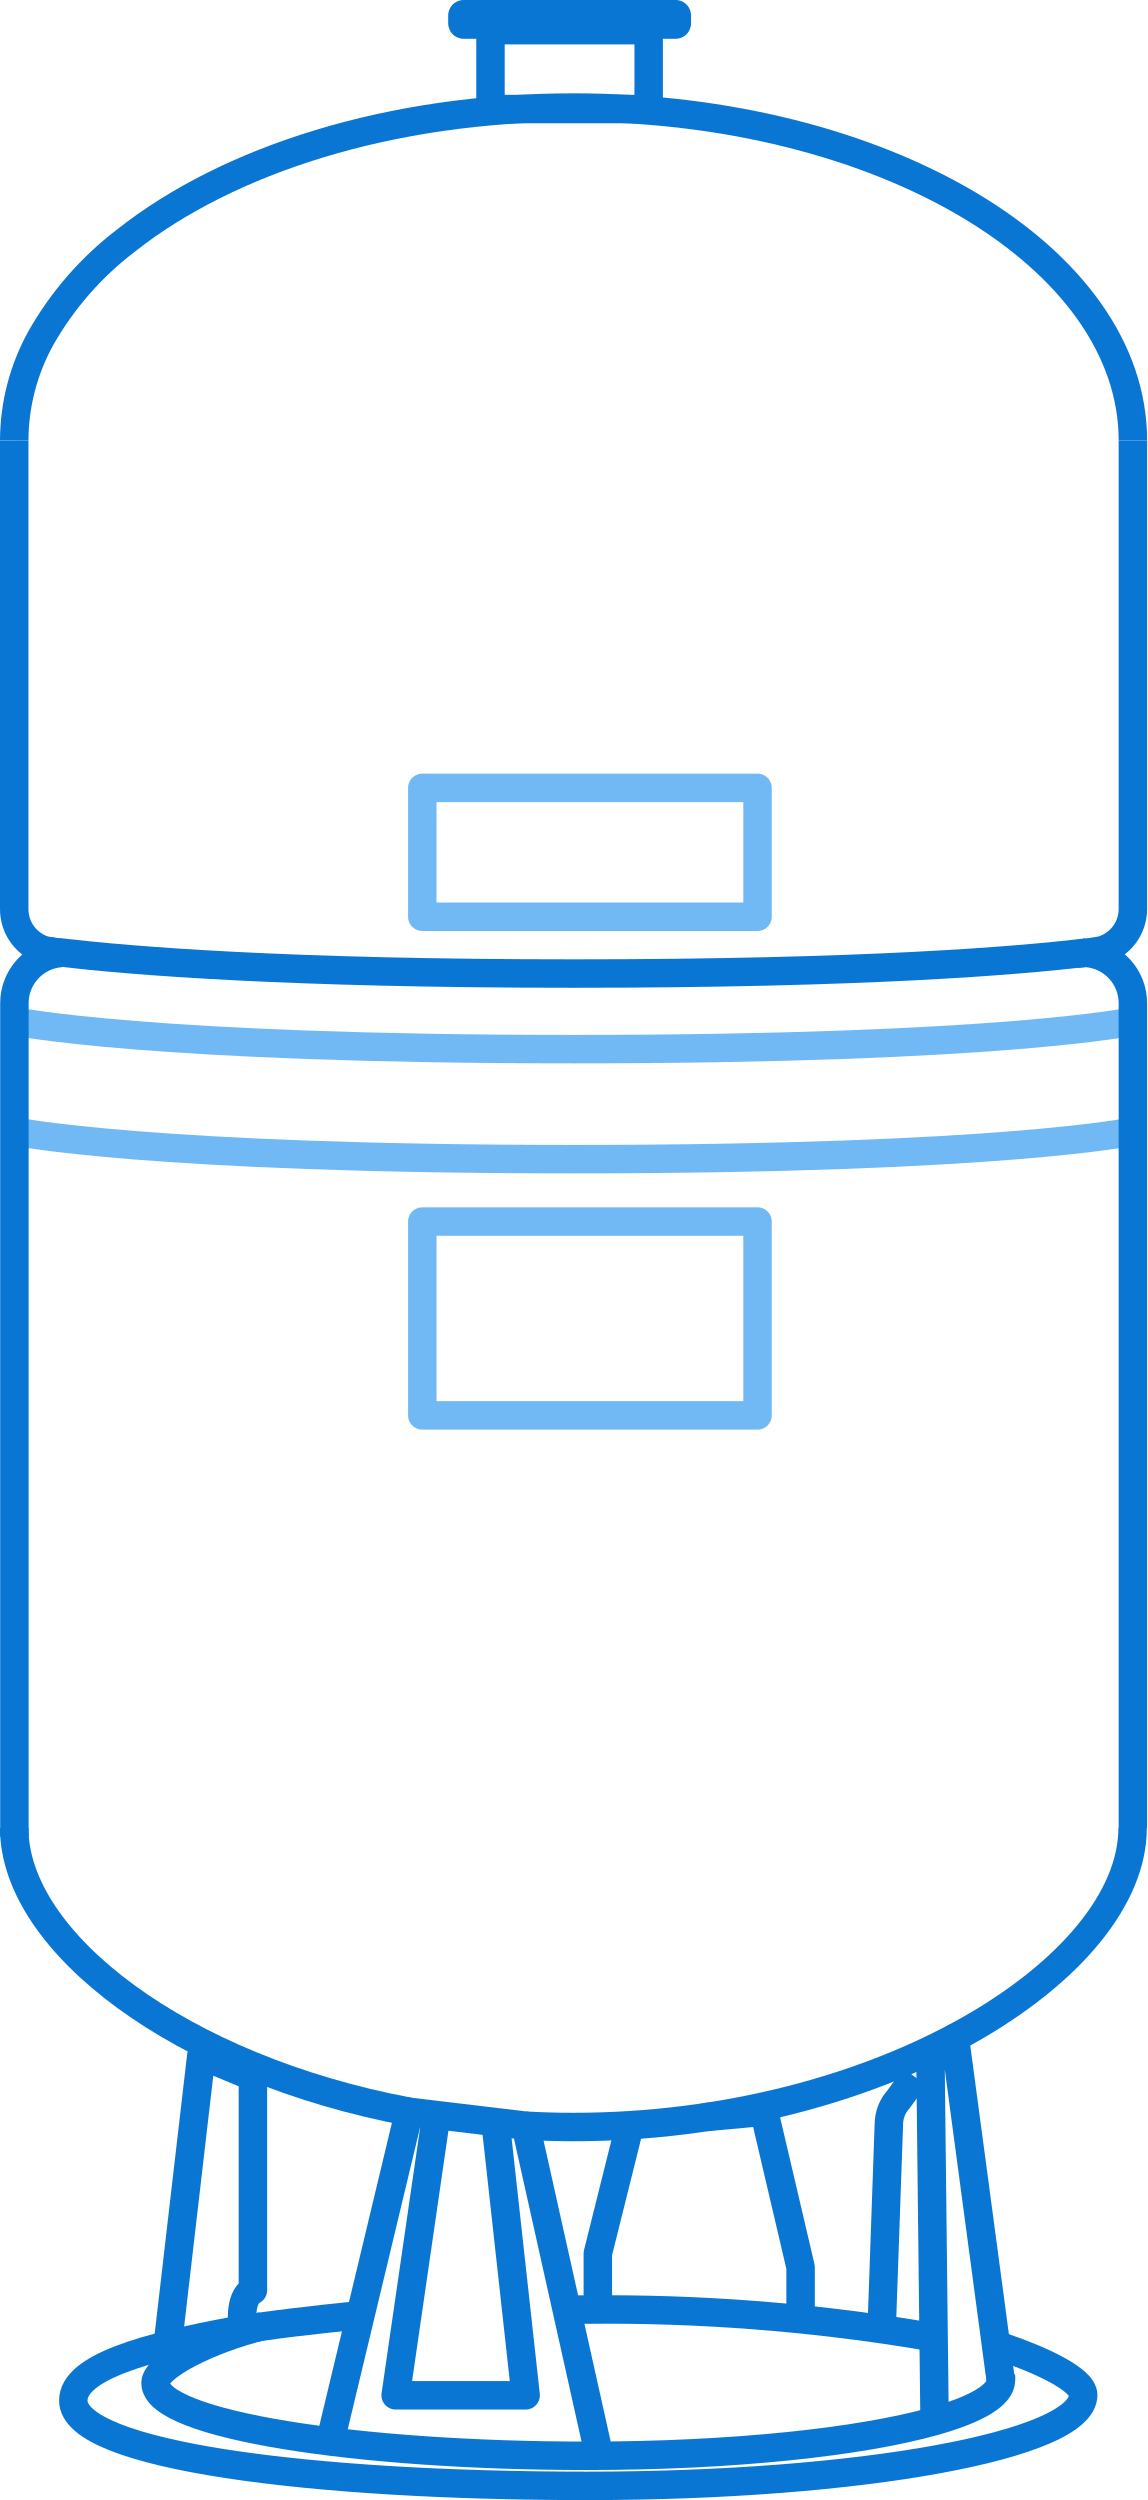
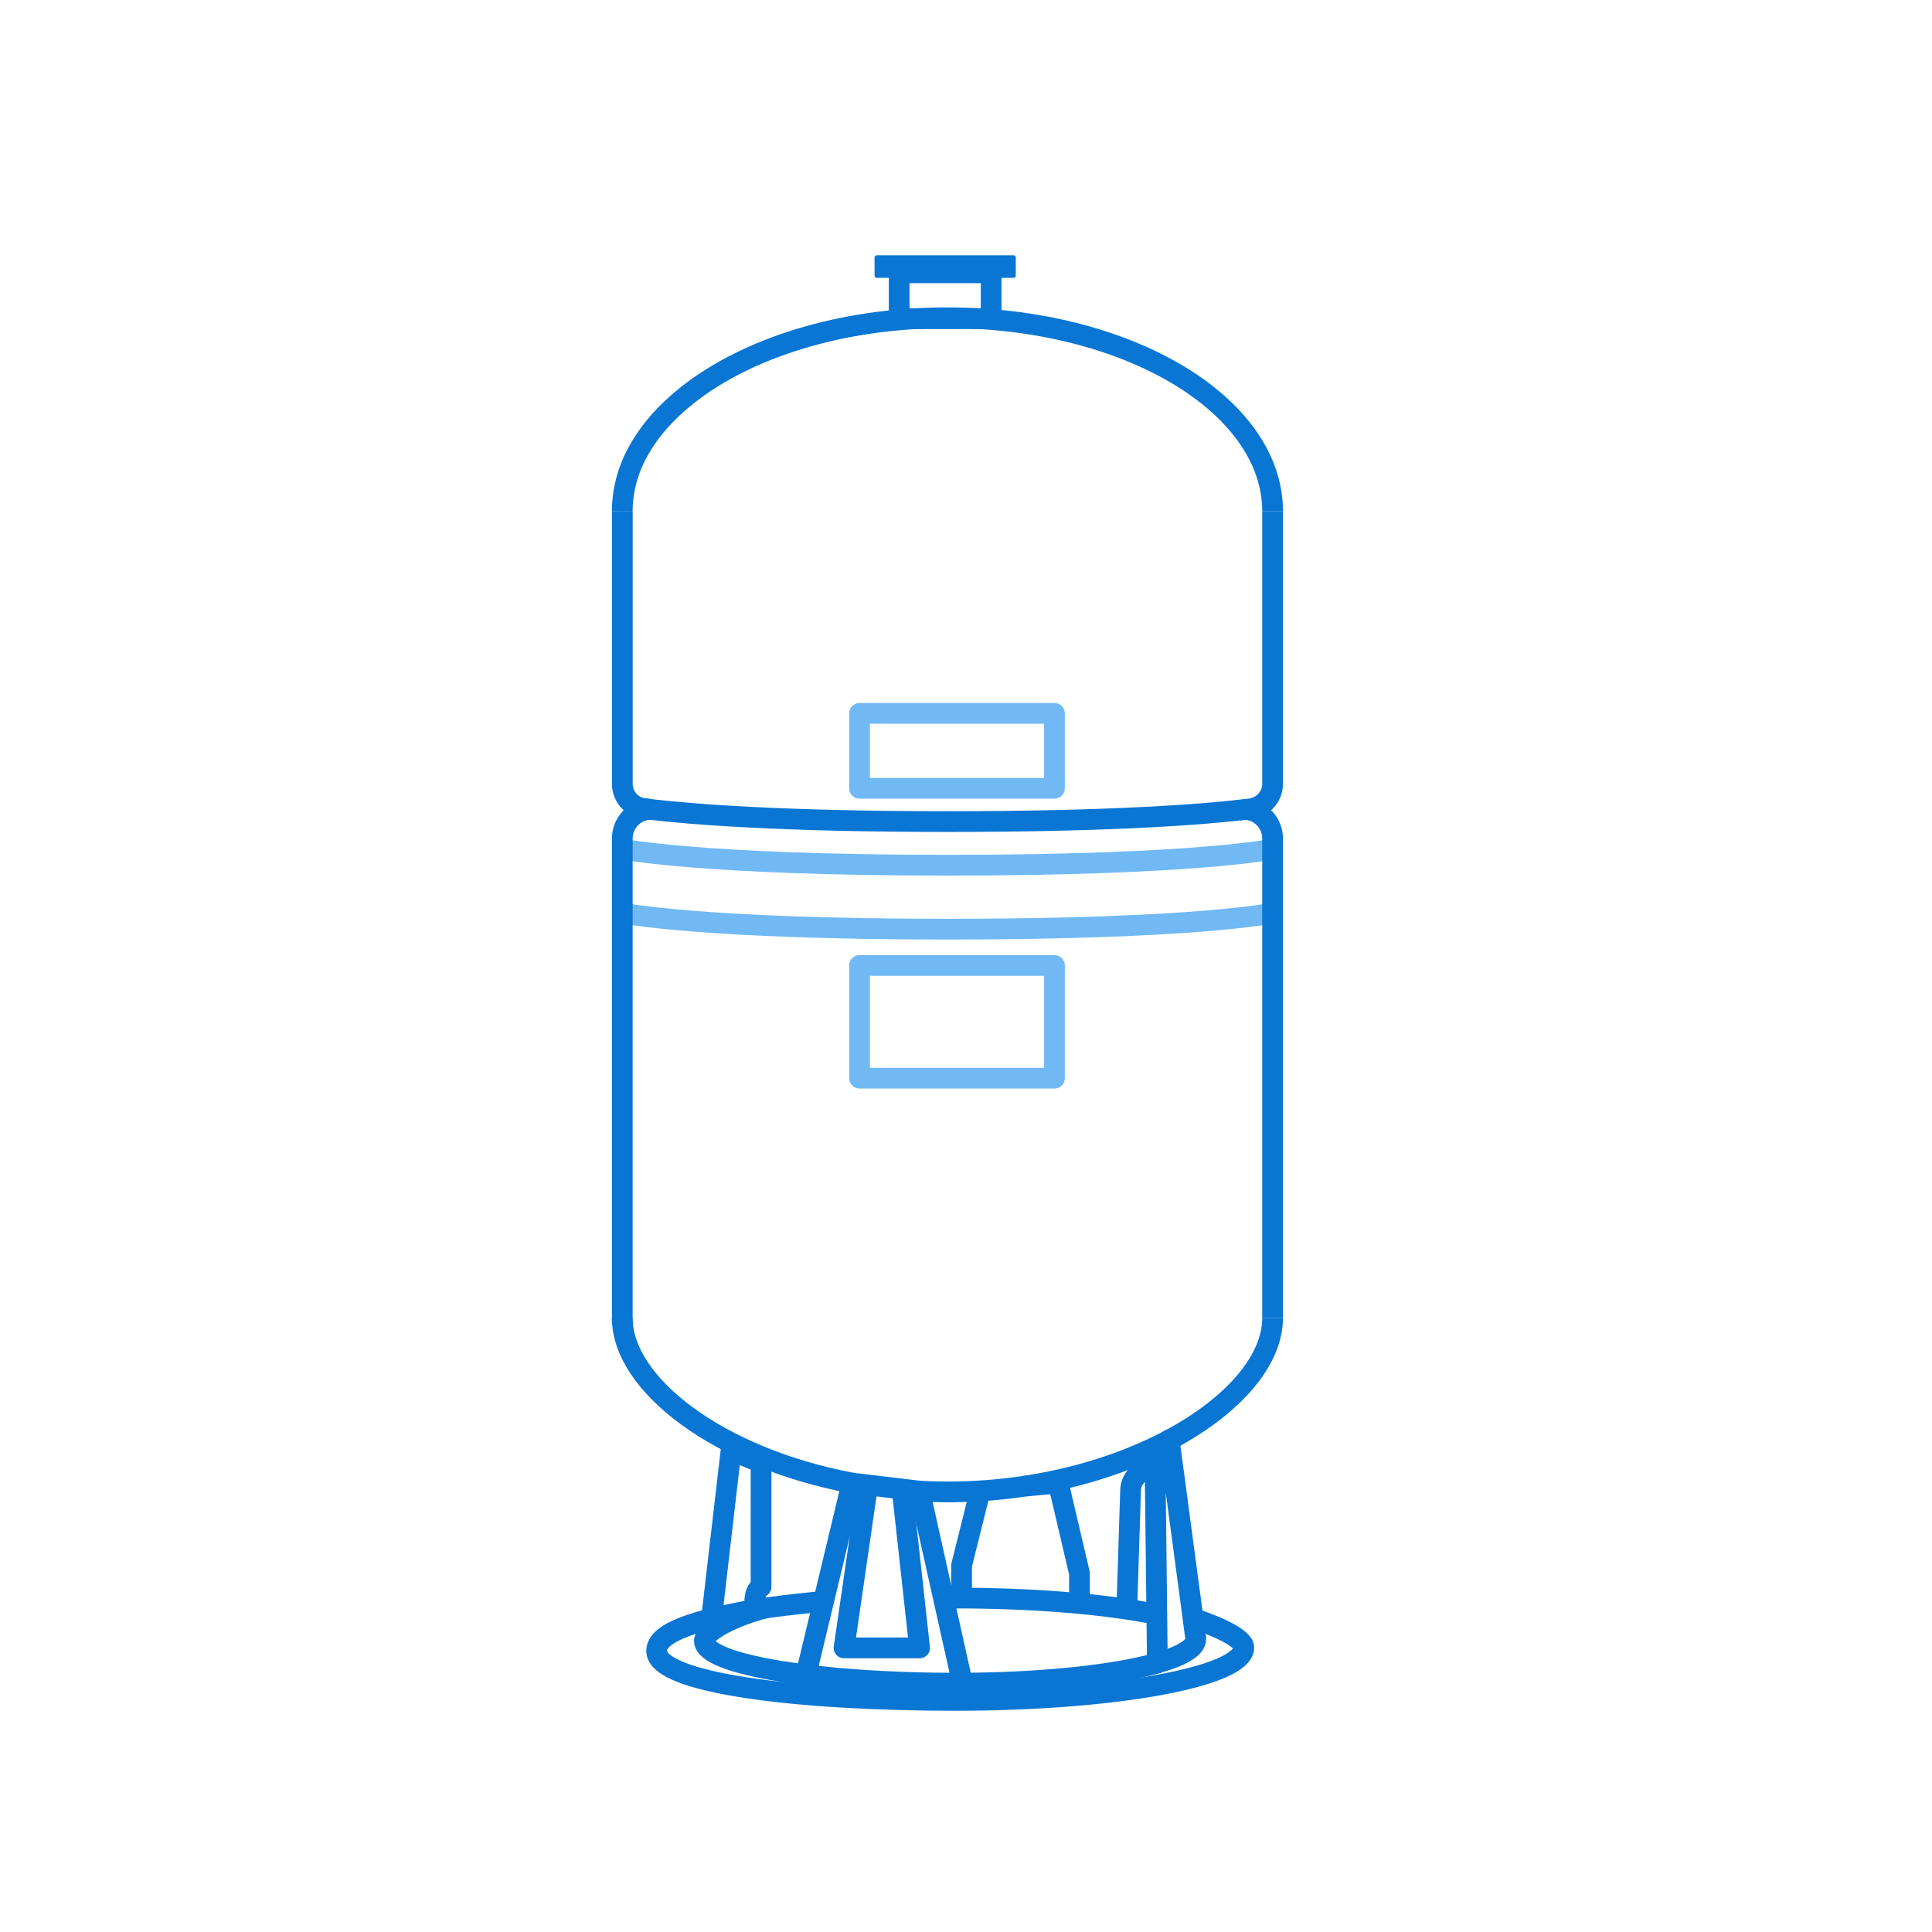
- <svg xmlns="http://www.w3.org/2000/svg" viewBox="0 0 120.96 263.62">
+ <svg xmlns="http://www.w3.org/2000/svg" viewBox="0 0 1490.83 1490.83">
  <defs>
-     <style>.cls-1,.cls-2{fill:none;stroke-linejoin:round;stroke-width:3px;}.cls-1{stroke:#71b9f4;}.cls-2{stroke:#0976d4;}.cls-3{fill:#0976d4;}</style>
+     <style>.cls-1,.cls-2,.cls-4{fill:none;}.cls-1{stroke:#71b9f4;}.cls-1,.cls-2{stroke-linejoin:round;stroke-width:16px;}.cls-2{stroke:#0976d4;}.cls-3{fill:#0976d4;}</style>
  </defs>
  <g id="Layer_2" data-name="Layer 2">
    <g id="Layer_1-2" data-name="Layer 1">
-       <path class="cls-1" d="M1.5,119.3s14.24,2.93,59,2.93c45.25,0,59-2.93,59-2.93" />
-       <path class="cls-1" d="M1.5,107.69s14.24,2.94,59,2.94c45.25,0,59-2.94,59-2.94" />
-       <path class="cls-2" d="M55.43,224.15c1.66.09,3.34.14,5,.14,32.57,0,59-16.74,59-31.53" />
-       <path class="cls-2" d="M1.5,192.76c0,12.05,17.54,25.4,41.65,29.92" />
-       <path class="cls-2" d="M119.46,192.76V105.83a5.31,5.31,0,0,0-4.85-5.34h-.39" />
-       <path class="cls-2" d="M6.43,100.49h0a5.3,5.3,0,0,0-4.91,5.34v87.86" />
-       <path class="cls-2" d="M4.33,100.25l1.22.13.46.06h.07l.34,0h0c7.34.86,23.66,2.22,54.05,2.22,30.69,0,46.88-1.35,54.12-2.22h0" />
-       <rect class="cls-1" x="44.53" y="128.81" width="35.35" height="20.44" />
-       <rect class="cls-1" x="44.53" y="83.08" width="35.35" height="13.59" />
-       <path class="cls-2" d="M119.46,46.45c0-19.4-26.41-35.11-59-35.11-19.27,0-36.37,5.49-47.14,14a34,34,0,0,0-9,10.29A22.44,22.44,0,0,0,1.5,46.45" />
-       <path class="cls-2" d="M119.46,46.45V95.82a4.54,4.54,0,0,1-3.31,4.4s-2.84.42-2.87.43" />
-       <path class="cls-2" d="M6.43,100.49l-1.57-.25H4.8a4.53,4.53,0,0,1-3.3-4.4V46.45" />
-       <path class="cls-2" d="M37.61,244.16c-4.24.44-9.32,1-12.73,1.6h-.07c-9.43,1.73-17.08,3.87-17.08,7.37,0,5.84,25.25,9,54.15,9s52.34-4.29,52.34-9.58c0-1.67-4.62-3.76-8.7-5.13" />
-       <path class="cls-2" d="M98.45,246.51c-.55-.11-1.12-.22-1.71-.32h0a203,203,0,0,0-34.85-2.65H59.76" />
-       <path class="cls-2" d="M27.72,245.28c-5.51,1.33-11.32,4.22-11.32,6,0,4.42,21.38,7.68,45.48,7.68,15.38,0,28.89-1.46,36.67-3.66h0c4.41-1.25,7-2.74,7-4.33a1.31,1.31,0,0,0,0-.39h0" />
-       <polyline class="cls-2" points="34.86 257.27 43.15 222.68 55.43 224.15 63.2 258.98" />
-       <path class="cls-2" d="M26.67,219V241.5c-1.59.82-1.06,4.08-1.06,4.08l-8.08,3,3.7-31.85Z" />
-       <polyline class="cls-2" points="105.52 250.99 105.47 250.6 100.69 214.88 98.11 216.78 98.45 246.63 98.55 255.32 98.55 255.32 98.56 255.32" />
-       <path class="cls-2" d="M96.47,219l-1.74,2.39a3.91,3.91,0,0,0-1,2.54L93,244.72" />
-       <polyline class="cls-2" points="63.04 243.55 63.04 237.62 66.25 224.75" />
-       <polyline class="cls-2" points="84.42 244.54 84.42 239.07 80.58 222.68 74.47 223.24 74.44 223.25" />
-       <line class="cls-2" x1="63.88" y1="224.22" x2="63.75" y2="224.75" />
-       <polyline class="cls-2" points="46.01 223.03 41.72 252.58 55.43 252.58 52.25 223.77" />
-       <path class="cls-3" d="M71.23,0H48.89a1.63,1.63,0,0,0-1.63,1.64v.81a1.63,1.63,0,0,0,1.63,1.64H71.23a1.63,1.63,0,0,0,1.64-1.64V1.64A1.63,1.63,0,0,0,71.23,0Z" />
-       <rect class="cls-2" x="51.72" y="3.18" width="16.68" height="8.32" />
+       <path class="cls-1" d="M480.18,704.55S540.78,717,731.11,717C923.62,717,982,704.55,982,704.55" />
+       <path class="cls-1" d="M480.18,655.16s60.6,12.48,250.93,12.48c192.51,0,250.92-12.48,250.92-12.48" />
+       <path class="cls-2" d="M709.61,1150.64c7.09.38,14.24.59,21.48.59C869.68,1151.23,982,1080,982,1017.09" />
+       <path class="cls-2" d="M480.18,1017.09c0,51.27,74.6,108.07,177.21,127.31" />
+       <path class="cls-2" d="M982,1017.09V647.26a22.56,22.56,0,0,0-20.63-22.72h0c-.53,0-1.05-.07-1.6-.07" />
+       <path class="cls-2" d="M501.14,624.52h-.07a22.57,22.57,0,0,0-20.89,22.74V1021" />
+       <path class="cls-2" d="M492.2,623.48l5.21.59c.61.06,1.27.13,1.95.22.09,0,.2,0,.31.05.46,0,.92.11,1.42.18h.05c31.23,3.68,100.65,9.45,230,9.45,130.58,0,199.45-5.75,230.27-9.43h0" />
+       <rect class="cls-1" x="663.26" y="745.01" width="150.42" height="86.97" />
+       <rect class="cls-1" x="663.26" y="550.47" width="150.42" height="57.82" />
+       <path class="cls-2" d="M982,394.59c0-82.5-112.35-149.38-250.94-149.38-82,0-154.73,23.39-200.52,59.6-16.57,13.07-29.63,27.84-38.26,43.8a95.49,95.49,0,0,0-12.13,46" />
+       <path class="cls-2" d="M982,394.59V604.67A19.31,19.31,0,0,1,968,623.39c-.11.05-12.11,1.77-12.22,1.79" />
+       <path class="cls-2" d="M501.14,624.52s-6.65-1.06-6.68-1.06l-.17,0-.07,0a19.28,19.28,0,0,1-14-18.72V394.59" />
+       <path class="cls-2" d="M633.82,1235.78c-18,1.85-39.67,4.14-54.16,6.79a1.6,1.6,0,0,0-.21,0,.2.2,0,0,0-.11,0c-40.13,7.36-72.65,16.46-72.65,31.34,0,24.83,107.41,38.2,230.37,38.2s222.7-18.25,222.7-40.77c0-7.08-19.65-16-37-21.8" />
+       <path class="cls-2" d="M892.66,1245.78c-2.35-.47-4.79-.94-7.27-1.39h0c-38-7-90.38-11.25-148.29-11.25-3,0-6,0-9,0" />
+       <path class="cls-2" d="M591.73,1240.52c-23.44,5.68-48.18,18-48.18,25.65,0,18.79,91,32.66,193.51,32.66,65.43,0,122.94-6.19,156-15.58h0c18.74-5.32,29.63-11.65,29.63-18.43a5.78,5.78,0,0,0-.22-1.64v0" />
+       <polyline class="cls-2" points="622.1 1291.54 657.39 1144.4 709.61 1150.64 742.68 1298.81" />
+       <path class="cls-2" d="M587.27,1128.53v96c-6.78,3.46-4.52,17.33-4.52,17.33l-34.38,13,15.73-135.5Z" />
+       <polyline class="cls-2" points="922.75 1264.82 922.53 1263.18 902.21 1111.2 891.19 1119.28 892.66 1246.28 893.08 1283.25 893.08 1283.27 893.12 1283.25" />
+       <path class="cls-2" d="M884.24,1128.85,876.83,1139a16.78,16.78,0,0,0-4.41,10.83l-2.82,88.32" />
+       <polyline class="cls-2" points="742 1233.17 742 1207.93 755.67 1153.18" />
+       <polyline class="cls-2" points="832.98 1237.39 832.98 1214.13 816.63 1144.4 790.64 1146.78 790.51 1146.8" />
+       <line class="cls-2" x1="745.58" y1="1150.96" x2="745.03" y2="1153.18" />
+       <polyline class="cls-2" points="669.56 1145.86 651.3 1271.6 709.61 1271.6 696.09 1149.03" />
+       <path class="cls-3" d="M782.18,197H676.49a1.63,1.63,0,0,0-1.64,1.64v14.12a1.63,1.63,0,0,0,1.64,1.64H782.18a1.63,1.63,0,0,0,1.64-1.64V198.62a1.63,1.63,0,0,0-1.64-1.64Z" />
+       <rect class="cls-2" x="693.85" y="210.51" width="70.96" height="35.4" />
+       <rect class="cls-4" width="1490.83" height="1490.83" />
    </g>
  </g>
</svg>
